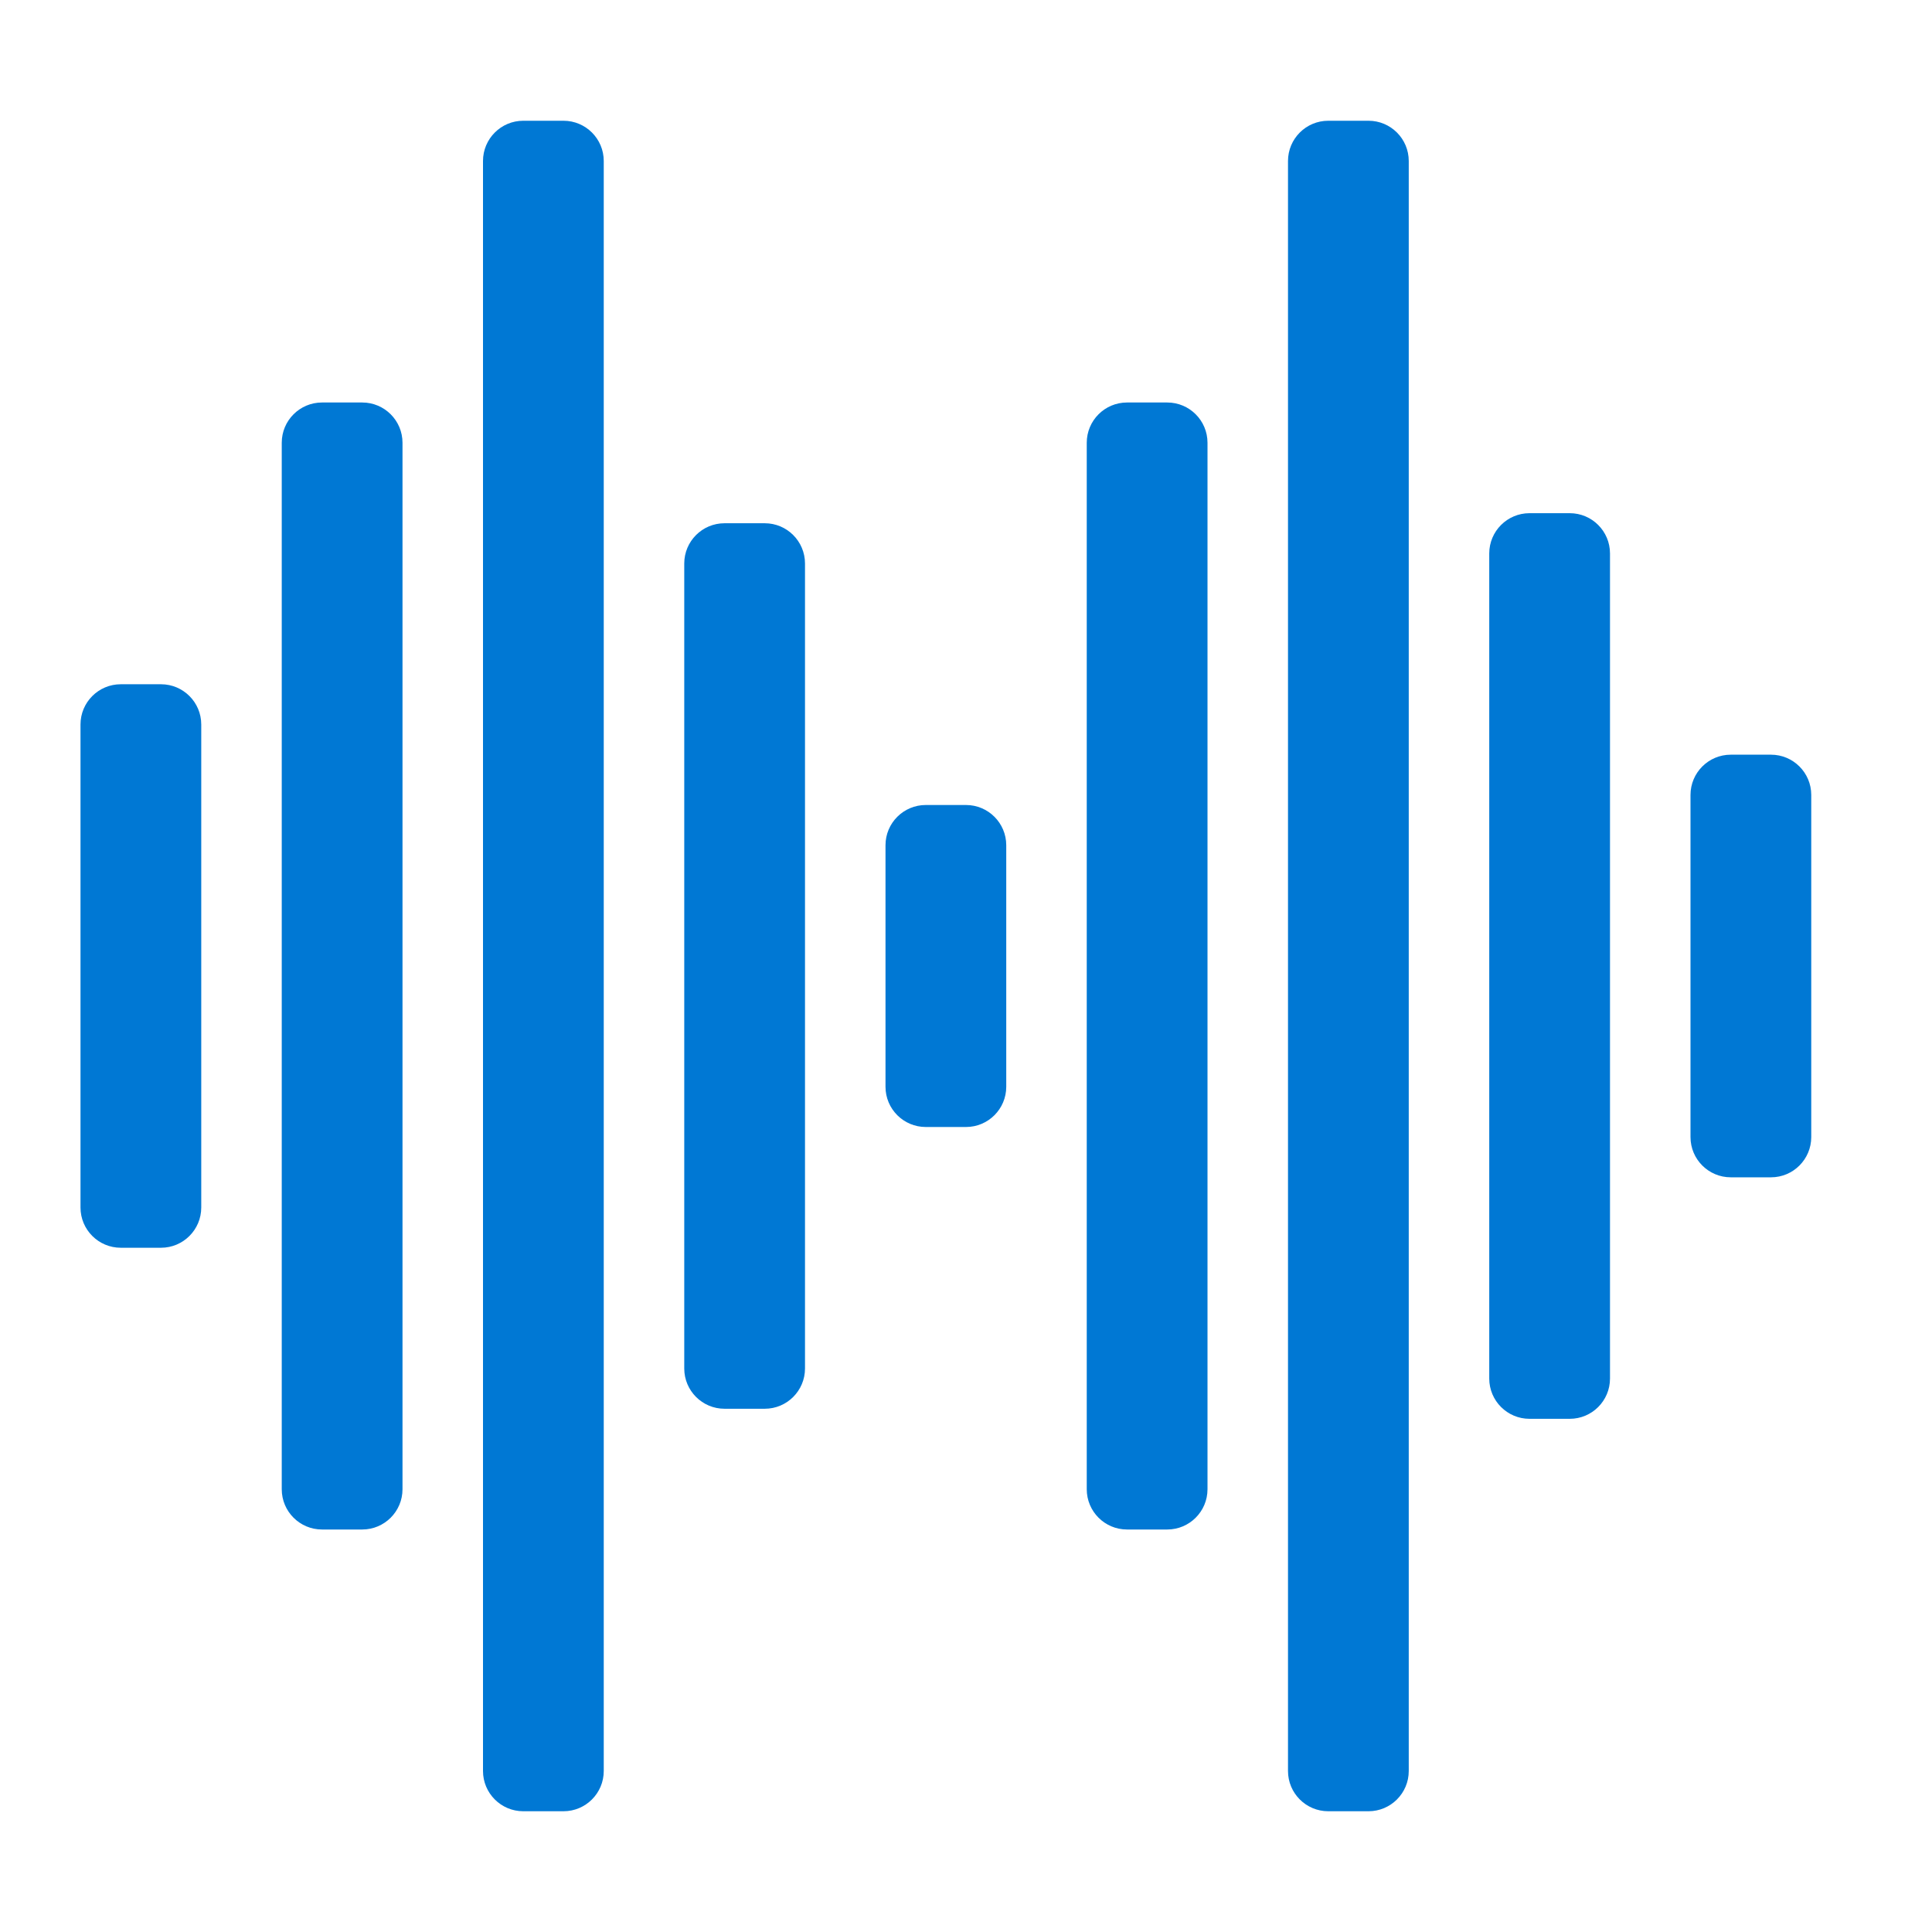
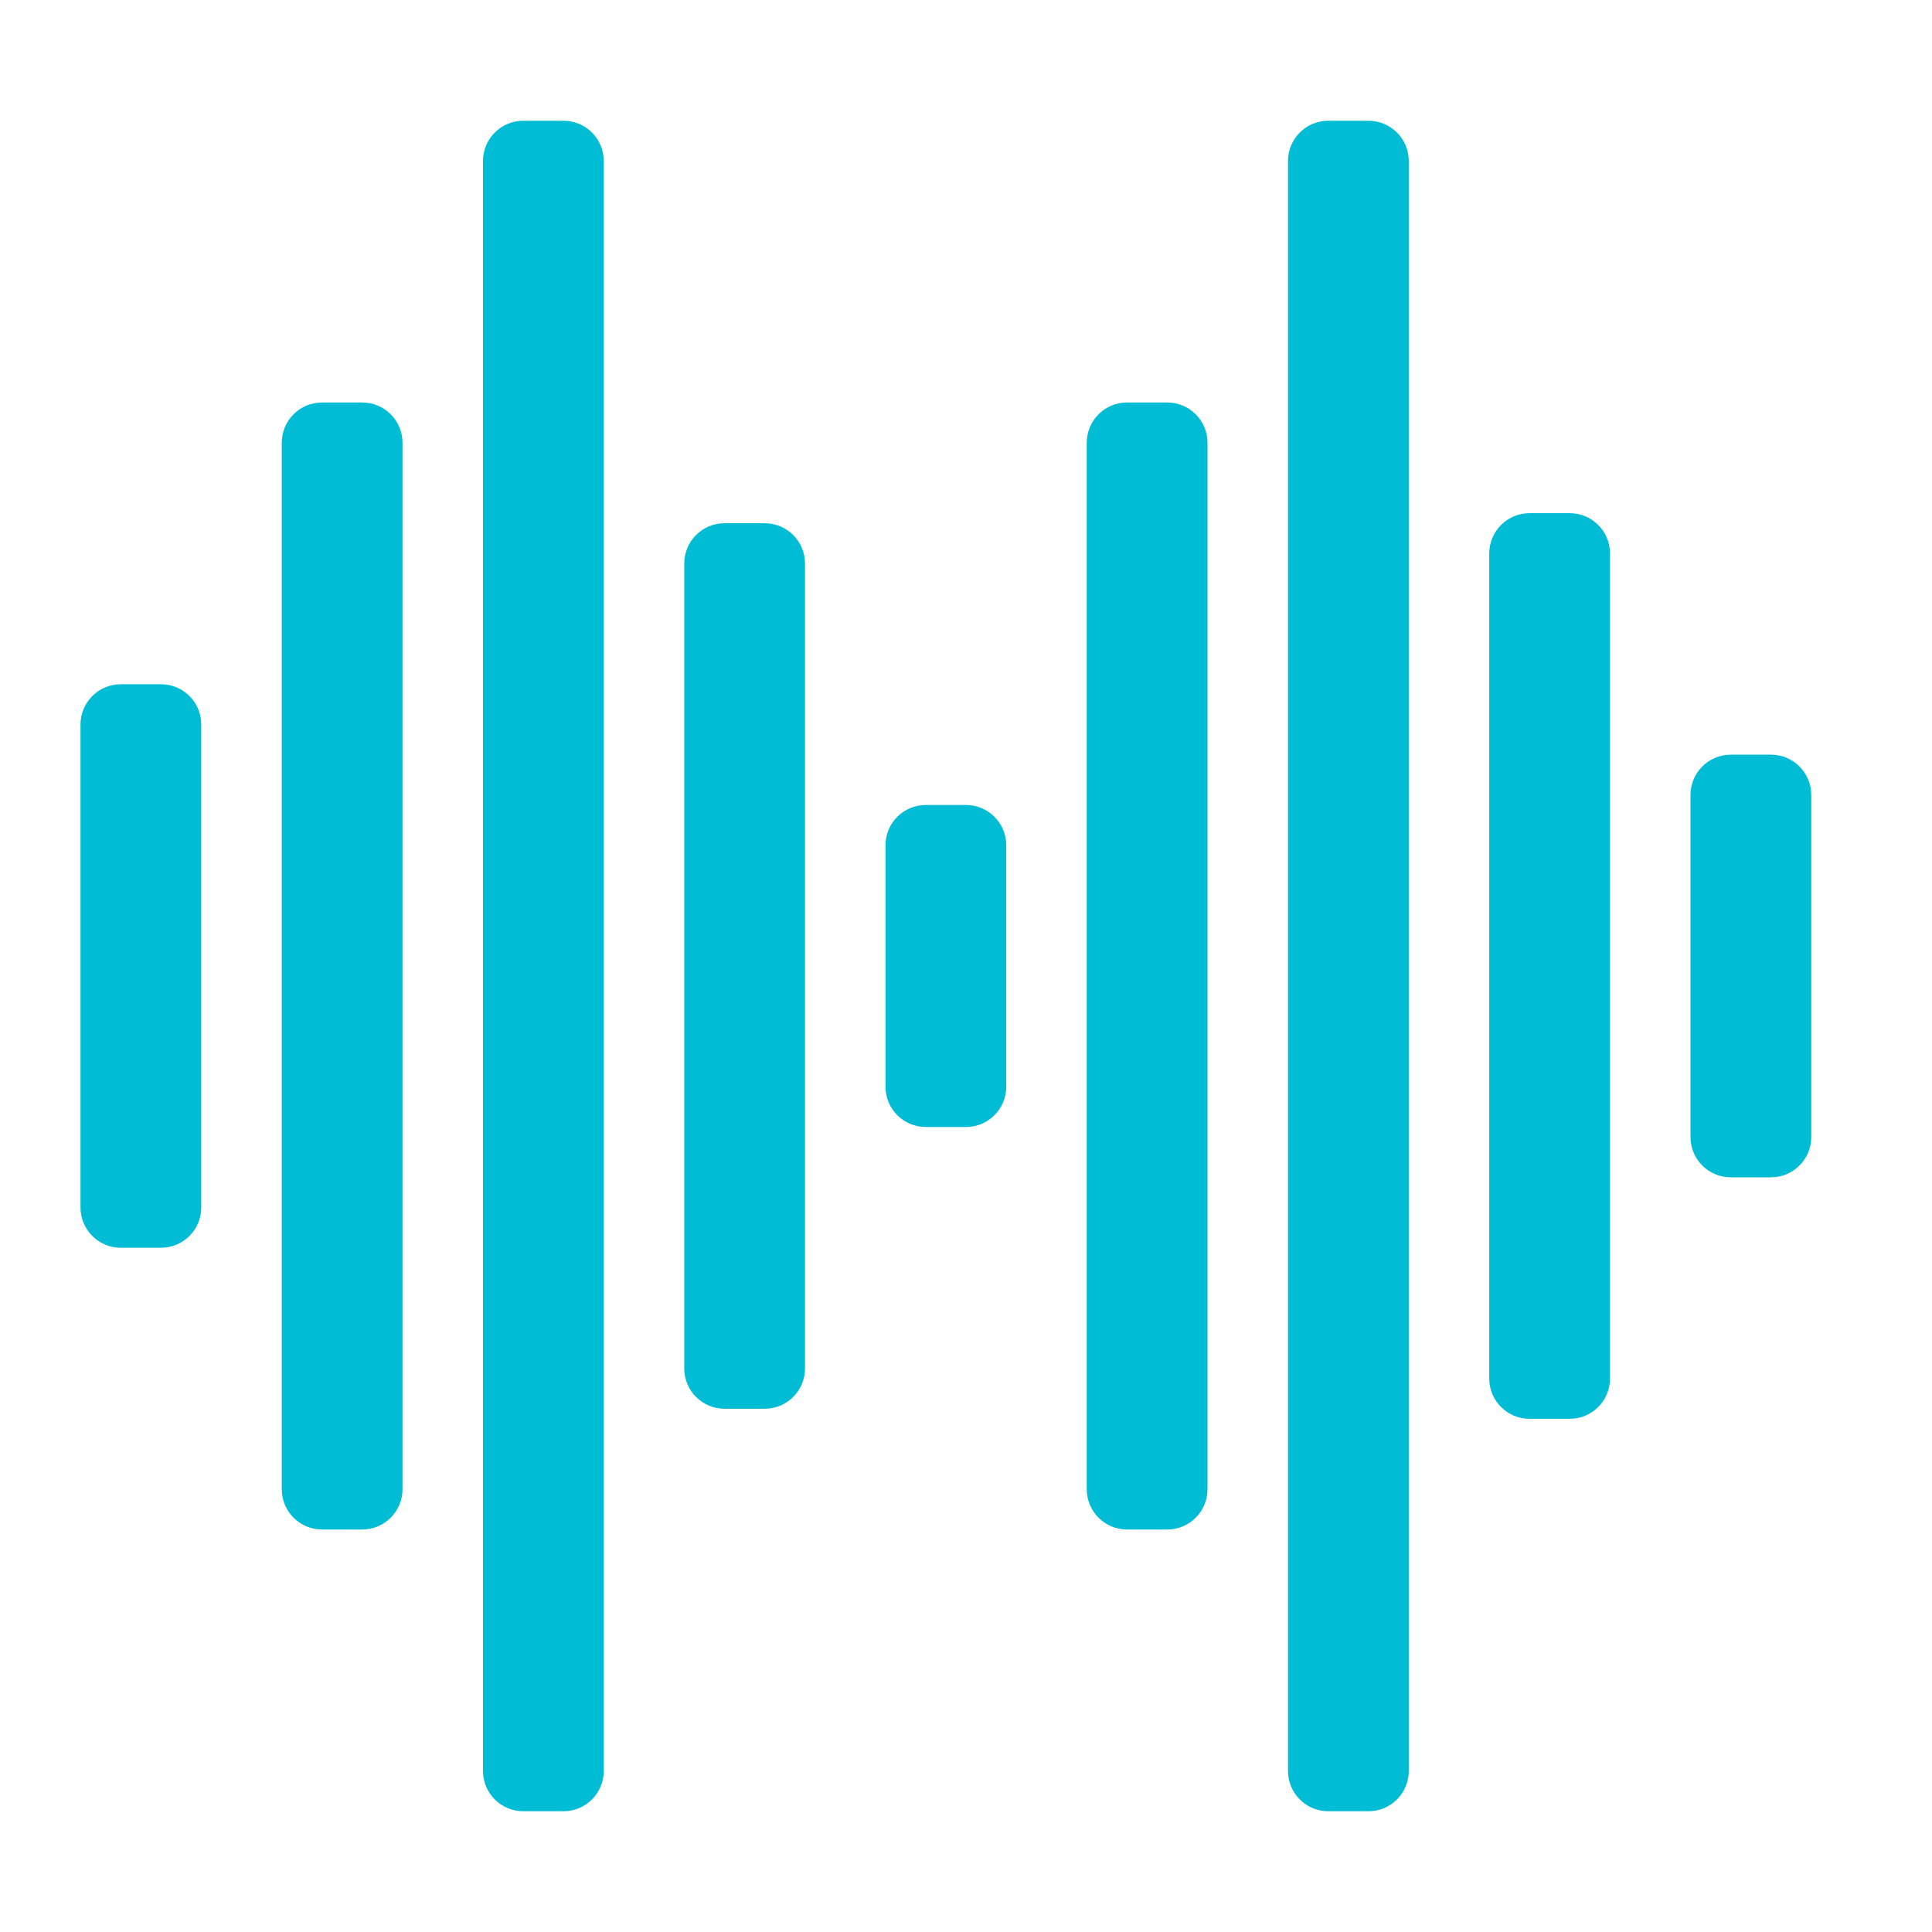
<svg xmlns="http://www.w3.org/2000/svg" xmlns:xlink="http://www.w3.org/1999/xlink" width="48px" height="48px" viewBox="0 0 48 48" version="1.1">
  <defs>
-     <path d="M0 0L48 0L48 48L0 48L0 0Z" id="path_1" />
+     <path d="M48 0L48 0L48 48L0 48L0 0L48 0Z" id="path_1" />
    <clipPath id="clip_1">
-       <use xlink:href="#path_1" />
+       <use xlink:href="#path_1" clip-rule="evenodd" fill-rule="evenodd" />
    </clipPath>
  </defs>
  <g id="Audio Wave" clip-path="url(#clip_1)">
-     <path d="M0 0L48 0L48 48L0 48L0 0Z" id="Audio-Wave" fill="none" fill-rule="evenodd" stroke="none" />
-     <path d="M24 28L23 28C22.448 28 22 27.552 22 27L22 21C22 20.448 22.448 20 23 20L24 20C24.552 20 25 20.448 25 21L25 27C25 27.552 24.552 28 24 28L24 28Z" id="Shape" fill="#0078D4" stroke="none" />
-     <path d="M19 35L18 35C17.448 35 17 34.552 17 34L17 14C17 13.448 17.448 13 18 13L19 13C19.552 13 20 13.448 20 14L20 34C20 34.552 19.552 35 19 35L19 35Z" id="Shape" fill="#0078D4" stroke="none" />
-     <path d="M14 45L13 45C12.448 45 12 44.552 12 44L12 4C12 3.448 12.448 3 13 3L14 3C14.552 3 15 3.448 15 4L15 44C15 44.552 14.552 45 14 45L14 45Z" id="Shape" fill="#0078D4" stroke="none" />
-     <path d="M9 38L8 38C7.448 38 7 37.552 7 37L7 11C7 10.448 7.448 10 8 10L9 10C9.552 10 10 10.448 10 11L10 37C10 37.552 9.552 38 9 38L9 38Z" id="Shape" fill="#0078D4" stroke="none" />
-     <path d="M4 31L3 31C2.448 31 2 30.552 2 30L2 18C2 17.448 2.448 17 3 17L4 17C4.552 17 5 17.448 5 18L5 30C5 30.552 4.552 31 4 31L4 31Z" id="Shape" fill="#0078D4" stroke="none" />
-     <path d="M44 29.25L43 29.25C42.448 29.25 42 28.802 42 28.25L42 19.75C42 19.198 42.448 18.75 43 18.75L44 18.75C44.552 18.75 45 19.198 45 19.75L45 28.25C45 28.802 44.552 29.25 44 29.25L44 29.25Z" id="Shape" fill="#0078D4" stroke="none" />
-     <path d="M39 35.25L38 35.25C37.448 35.25 37 34.802 37 34.25L37 13.75C37 13.198 37.448 12.75 38 12.75L39 12.75C39.552 12.75 40 13.198 40 13.75L40 34.25C40 34.802 39.552 35.25 39 35.25L39 35.25Z" id="Shape" fill="#0078D4" stroke="none" />
-     <path d="M34 45L33 45C32.448 45 32 44.552 32 44L32 4C32 3.448 32.448 3 33 3L34 3C34.552 3 35 3.448 35 4L35 44C35 44.552 34.552 45 34 45L34 45Z" id="Shape" fill="#0078D4" stroke="none" />
-     <path d="M29 38L28 38C27.448 38 27 37.552 27 37L27 11C27 10.448 27.448 10 28 10L29 10C29.552 10 30 10.448 30 11L30 37C30 37.552 29.552 38 29 38L29 38Z" id="Shape" fill="#0078D4" stroke="none" />
+     <path d="M48 0L48 0L48 48L0 48L0 0L48 0Z" id="Audio-Wave" fill="none" stroke="none" />
+     <path d="M24 28L23 28C22.448 28 22 27.552 22 27L22 21C22 20.448 22.448 20 23 20L24 20C24.552 20 25 20.448 25 21L25 27C25 27.552 24.552 28 24 28L24 28Z" id="Shape" fill="#00BCD4" stroke="none" />
+     <path d="M19 35L18 35C17.448 35 17 34.552 17 34L17 14C17 13.448 17.448 13 18 13L19 13C19.552 13 20 13.448 20 14L20 34C20 34.552 19.552 35 19 35L19 35Z" id="Shape" fill="#00BCD4" stroke="none" />
+     <path d="M14 45L13 45C12.448 45 12 44.552 12 44L12 4C12 3.448 12.448 3 13 3L14 3C14.552 3 15 3.448 15 4L15 44C15 44.552 14.552 45 14 45L14 45Z" id="Shape" fill="#00BCD4" stroke="none" />
+     <path d="M9 38L8 38C7.448 38 7 37.552 7 37L7 11C7 10.448 7.448 10 8 10L9 10C9.552 10 10 10.448 10 11L10 37C10 37.552 9.552 38 9 38L9 38Z" id="Shape" fill="#00BCD4" stroke="none" />
+     <path d="M4 31L3 31C2.448 31 2 30.552 2 30L2 18C2 17.448 2.448 17 3 17L4 17C4.552 17 5 17.448 5 18L5 30C5 30.552 4.552 31 4 31L4 31Z" id="Shape" fill="#00BCD4" stroke="none" />
+     <path d="M44 29.25L43 29.25C42.448 29.25 42 28.802 42 28.25L42 19.75C42 19.198 42.448 18.75 43 18.75L44 18.75C44.552 18.75 45 19.198 45 19.75L45 28.25C45 28.802 44.552 29.25 44 29.25L44 29.25Z" id="Shape" fill="#00BCD4" stroke="none" />
+     <path d="M39 35.25L38 35.25C37.448 35.25 37 34.802 37 34.25L37 13.75C37 13.198 37.448 12.75 38 12.75L39 12.75C39.552 12.75 40 13.198 40 13.75L40 34.25C40 34.802 39.552 35.25 39 35.25L39 35.25Z" id="Shape" fill="#00BCD4" stroke="none" />
+     <path d="M34 45L33 45C32.448 45 32 44.552 32 44L32 4C32 3.448 32.448 3 33 3L34 3C34.552 3 35 3.448 35 4L35 44C35 44.552 34.552 45 34 45L34 45Z" id="Shape" fill="#00BCD4" stroke="none" />
+     <path d="M29 38L28 38C27.448 38 27 37.552 27 37L27 11C27 10.448 27.448 10 28 10L29 10C29.552 10 30 10.448 30 11L30 37C30 37.552 29.552 38 29 38L29 38Z" id="Shape" fill="#00BCD4" stroke="none" />
  </g>
</svg>
